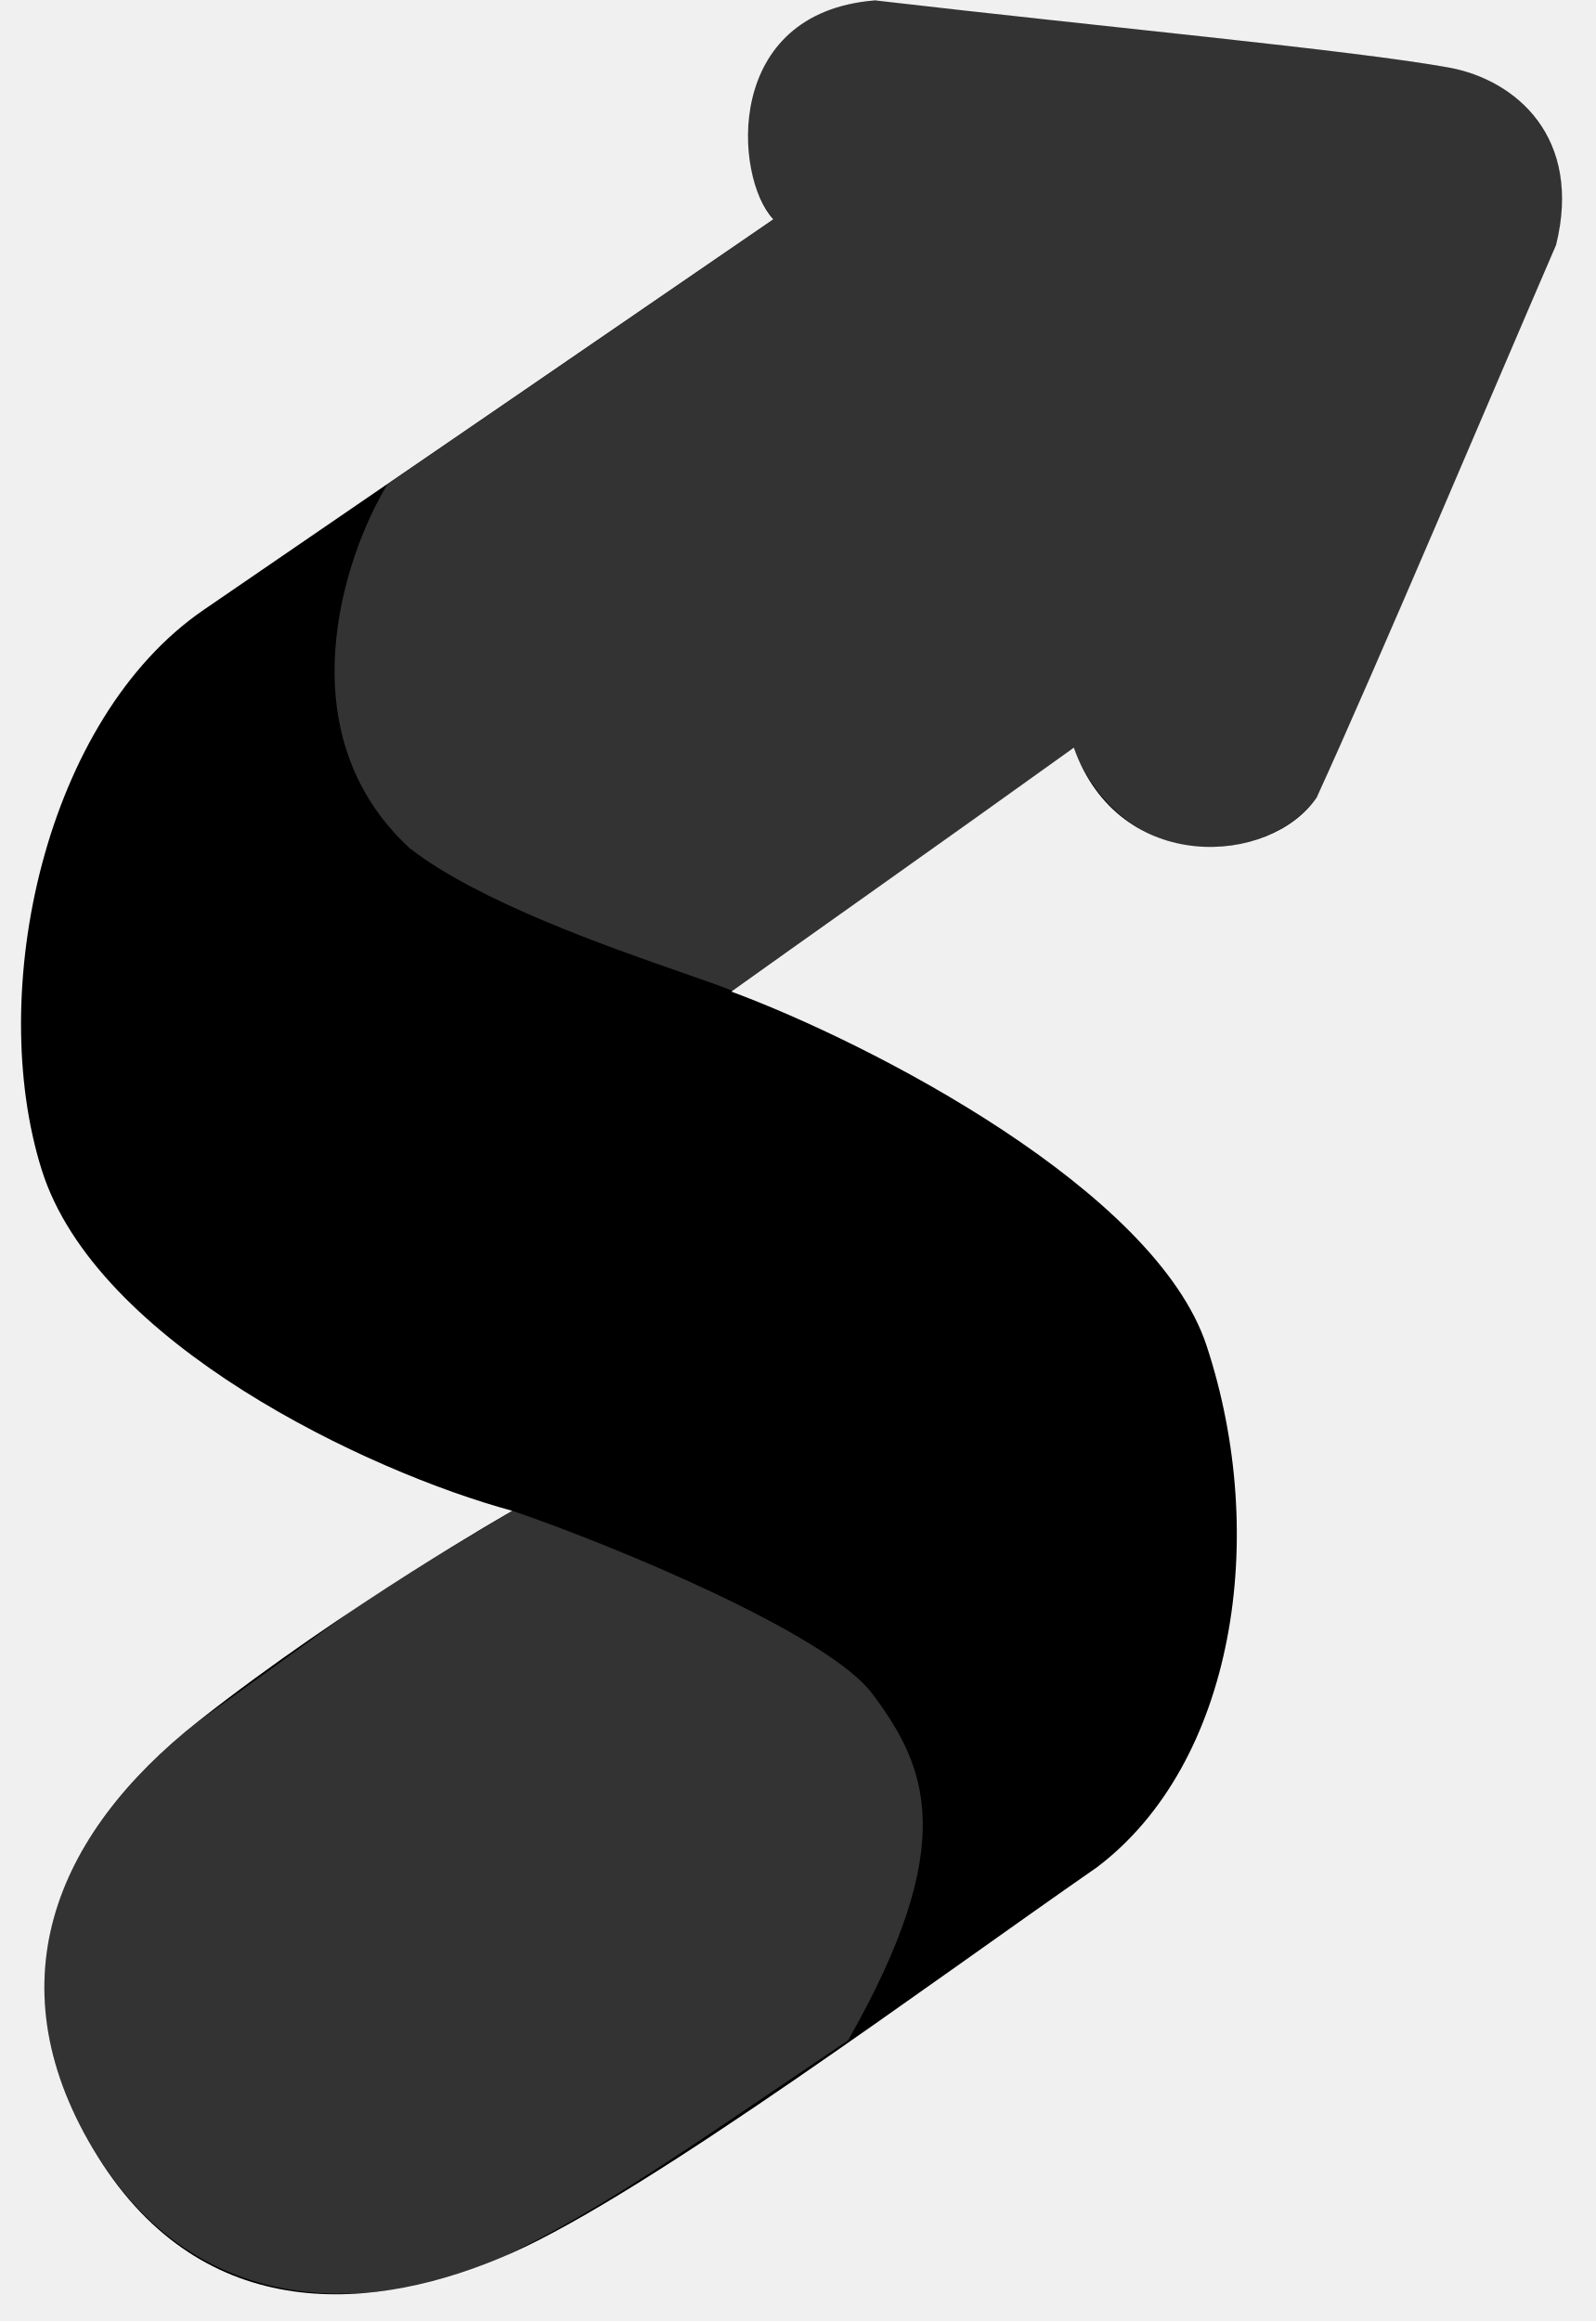
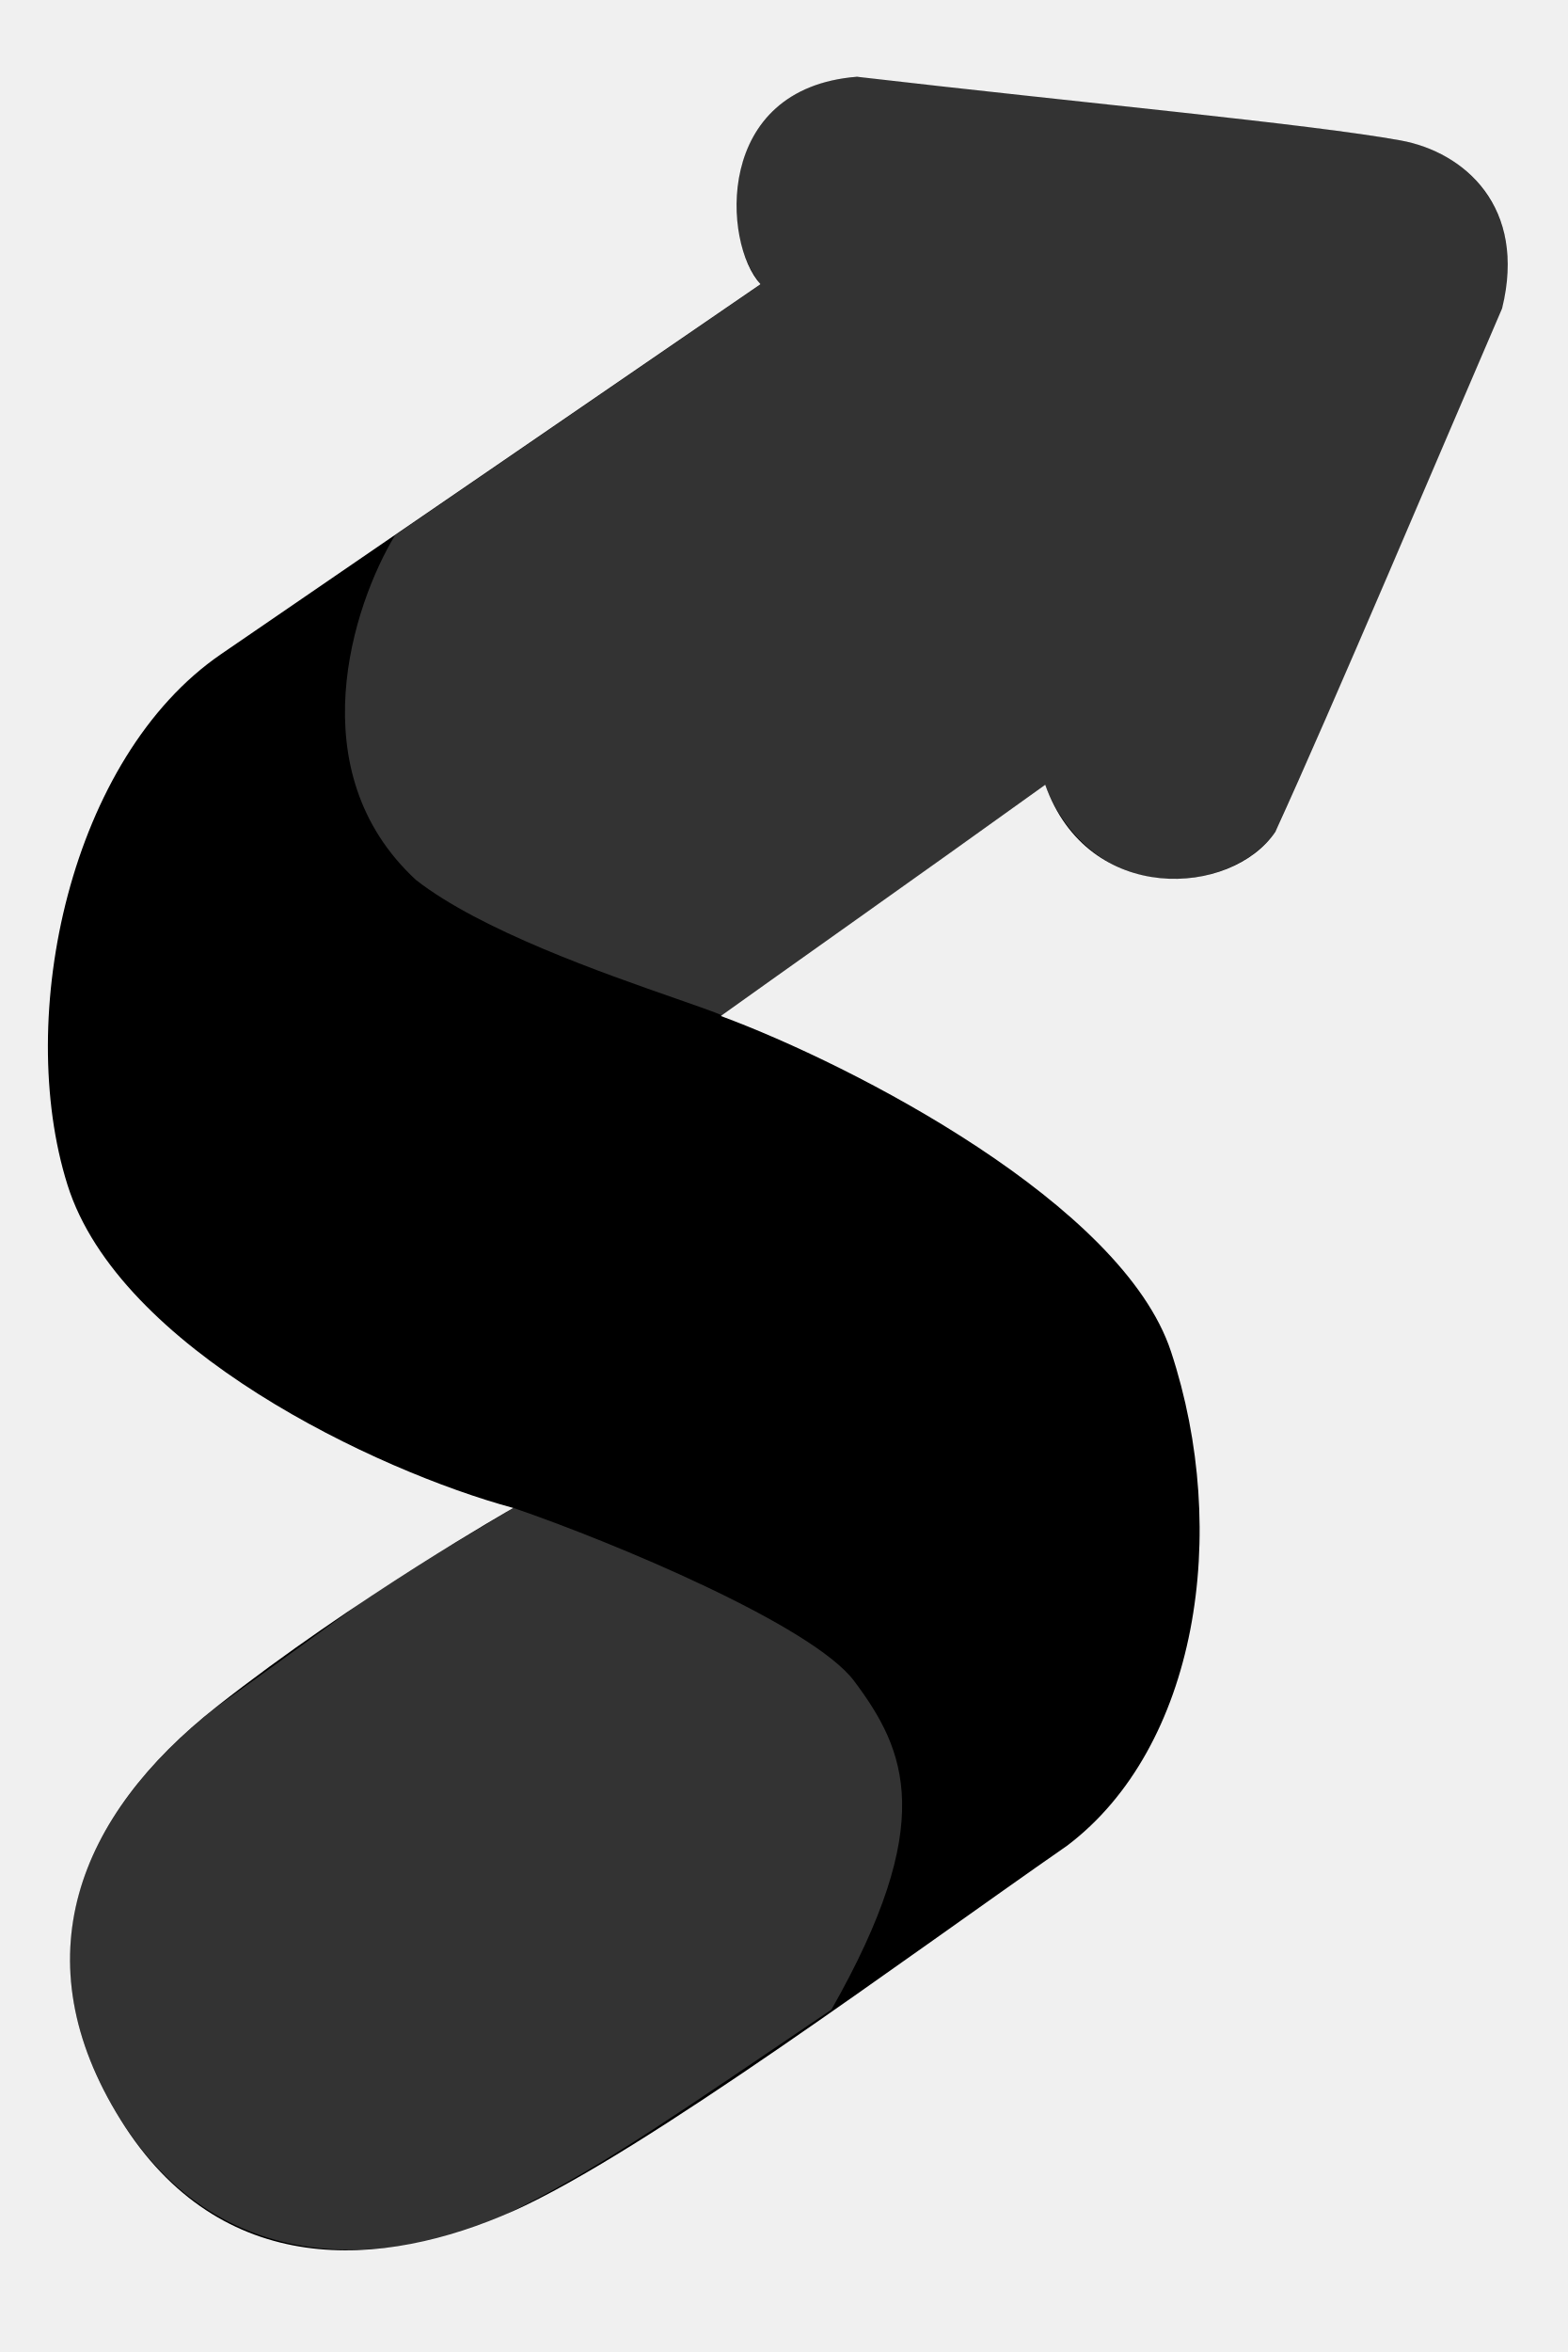
- <svg xmlns="http://www.w3.org/2000/svg" width="22" height="32" viewBox="0 0 55 81" fill="none">
-   <path fill="currentColor" d="M30.198 0.014C24.895 0.426 25.253 6.17 26.643 7.653C22.693 10.365 13.188 16.887 6.769 21.28C1.215 25.082 -0.843 34.606 1.112 40.826C3.01 46.866 12.49 51.361 17.534 52.726C17.534 52.726 11.719 56.027 6.604 60.048C1.488 64.07 -0.623 69.344 3.068 75.262C6.759 81.18 12.725 80.761 17.526 78.623C22.326 76.485 32.168 69.169 37.94 65.163C42.728 61.541 43.967 53.644 41.763 46.964C39.976 41.547 30.097 36.428 25.179 34.606C27.195 33.16 32.493 29.424 37.129 26.091C38.718 30.564 44 30.212 45.61 27.821C47.622 23.433 51.834 13.466 53.958 8.552C54.886 4.81 52.564 2.785 50.223 2.359C46.867 1.75 38.322 0.96 30.198 0.014Z" />
-   <path fill-opacity="0.2" fill="#FFF" d="M26.652 7.656C24.949 5.625 25.324 0.255 30.292 0.011C33.007 0.327 35.78 0.627 38.391 0.909C43.59 1.472 48.145 1.966 50.311 2.375C52.733 2.832 54.886 5.061 53.954 8.611C53.206 10.342 52.208 12.665 51.148 15.128C49.2 19.66 47.046 24.669 45.872 27.345C44.722 29.964 39.111 31.058 37.114 26.095C32.478 29.428 27.288 33.156 25.273 34.603C24.931 34.455 24.307 34.238 23.512 33.961C20.869 33.041 16.331 31.46 13.948 29.597C9.614 25.592 11.626 19.466 13.174 16.904C17.827 13.718 20.742 11.716 23.498 9.822C24.544 9.104 25.566 8.402 26.652 7.656Z" />
-   <path fill-opacity="0.2" fill="#FFF" d="M17.543 52.727C21.224 53.987 28.553 57.051 30.091 59.101C32.013 61.663 33.158 64.34 29.253 71.204C28.595 71.648 27.982 72.063 27.407 72.453C22.195 75.982 20.108 77.395 16.624 79.053C13.585 80.246 6.616 81.71 2.666 74.565C-1.118 67.722 3.238 62.711 6.596 60.065L12.169 56.034L14.836 54.348L17.543 52.727Z" />
+ <svg xmlns="http://www.w3.org/2000/svg" width="20" height="30" viewBox="0 0 21 30" fill="none">
+   <g id="sneat-logo" clip-path="url(#clip0_694_33374)">
+     <path id="Vector" d="M11.481 0.278C9.552 0.428 9.683 2.516 10.188 3.056C8.752 4.042 5.295 6.413 2.961 8.011C0.942 9.394 0.193 12.857 0.904 15.119C1.594 17.315 5.042 18.95 6.876 19.446C6.876 19.446 4.761 20.646 2.901 22.108C1.041 23.571 0.273 25.489 1.616 27.641C2.958 29.793 5.127 29.64 6.873 28.863C8.618 28.085 12.197 25.425 14.296 23.968C16.037 22.651 16.488 19.78 15.686 17.351C15.037 15.381 11.444 13.519 9.656 12.857C10.389 12.331 12.316 10.972 14.001 9.76C14.579 11.387 16.5 11.259 17.085 10.389C17.817 8.794 19.349 5.17 20.121 3.382C20.458 2.022 19.614 1.285 18.763 1.131C17.542 0.909 14.435 0.622 11.481 0.278Z" fill="currentColor" />
+     <path id="Vector_2" d="M10.192 3.057C9.573 2.318 9.709 0.366 11.515 0.277C12.503 0.392 13.511 0.501 14.46 0.603C16.351 0.808 18.007 0.987 18.795 1.136C19.676 1.303 20.459 2.113 20.12 3.404C19.848 4.033 19.485 4.878 19.099 5.774C18.391 7.422 17.608 9.243 17.181 10.216C16.763 11.169 14.722 11.567 13.996 9.762C12.31 10.974 10.423 12.329 9.69 12.855C9.566 12.802 9.339 12.723 9.05 12.622C8.089 12.287 6.439 11.713 5.572 11.035C3.996 9.579 4.728 7.351 5.291 6.42C6.983 5.261 8.043 4.533 9.045 3.845C9.425 3.583 9.797 3.328 10.192 3.057Z" fill="white" fill-opacity="0.2" />
+     <path id="Vector_3" d="M6.879 19.446C8.218 19.905 10.883 21.018 11.442 21.764C12.141 22.696 12.557 23.669 11.137 26.165C10.898 26.327 10.675 26.478 10.466 26.619C8.571 27.902 7.812 28.416 6.545 29.019C5.44 29.453 2.906 29.986 1.469 27.387C0.093 24.899 1.677 23.077 2.898 22.115L4.925 20.649L5.895 20.035L6.879 19.446Z" fill="white" fill-opacity="0.2" />
+   </g>
+   <defs>
+     <clipPath id="clip0_694_33374">
+       <rect width="20" height="29.454" fill="white" transform="translate(0.5 0.272736)" />
+     </clipPath>
+   </defs>
</svg>
